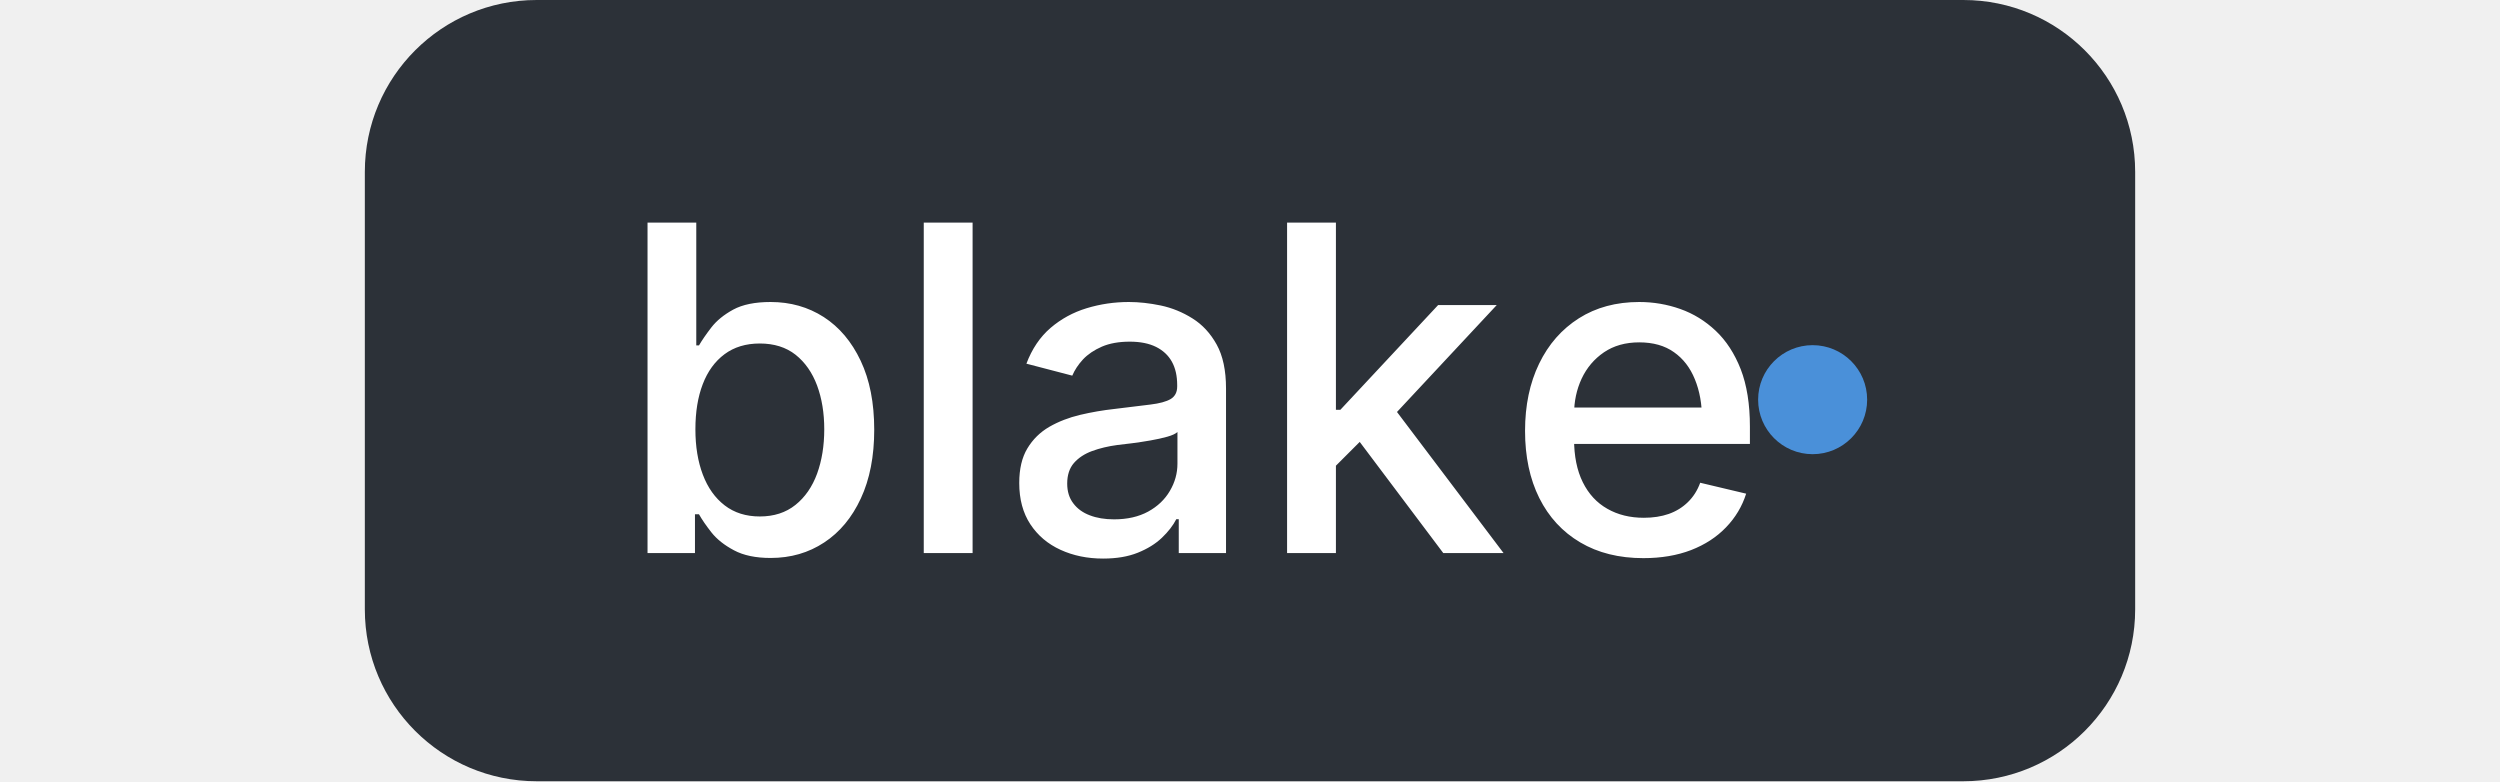
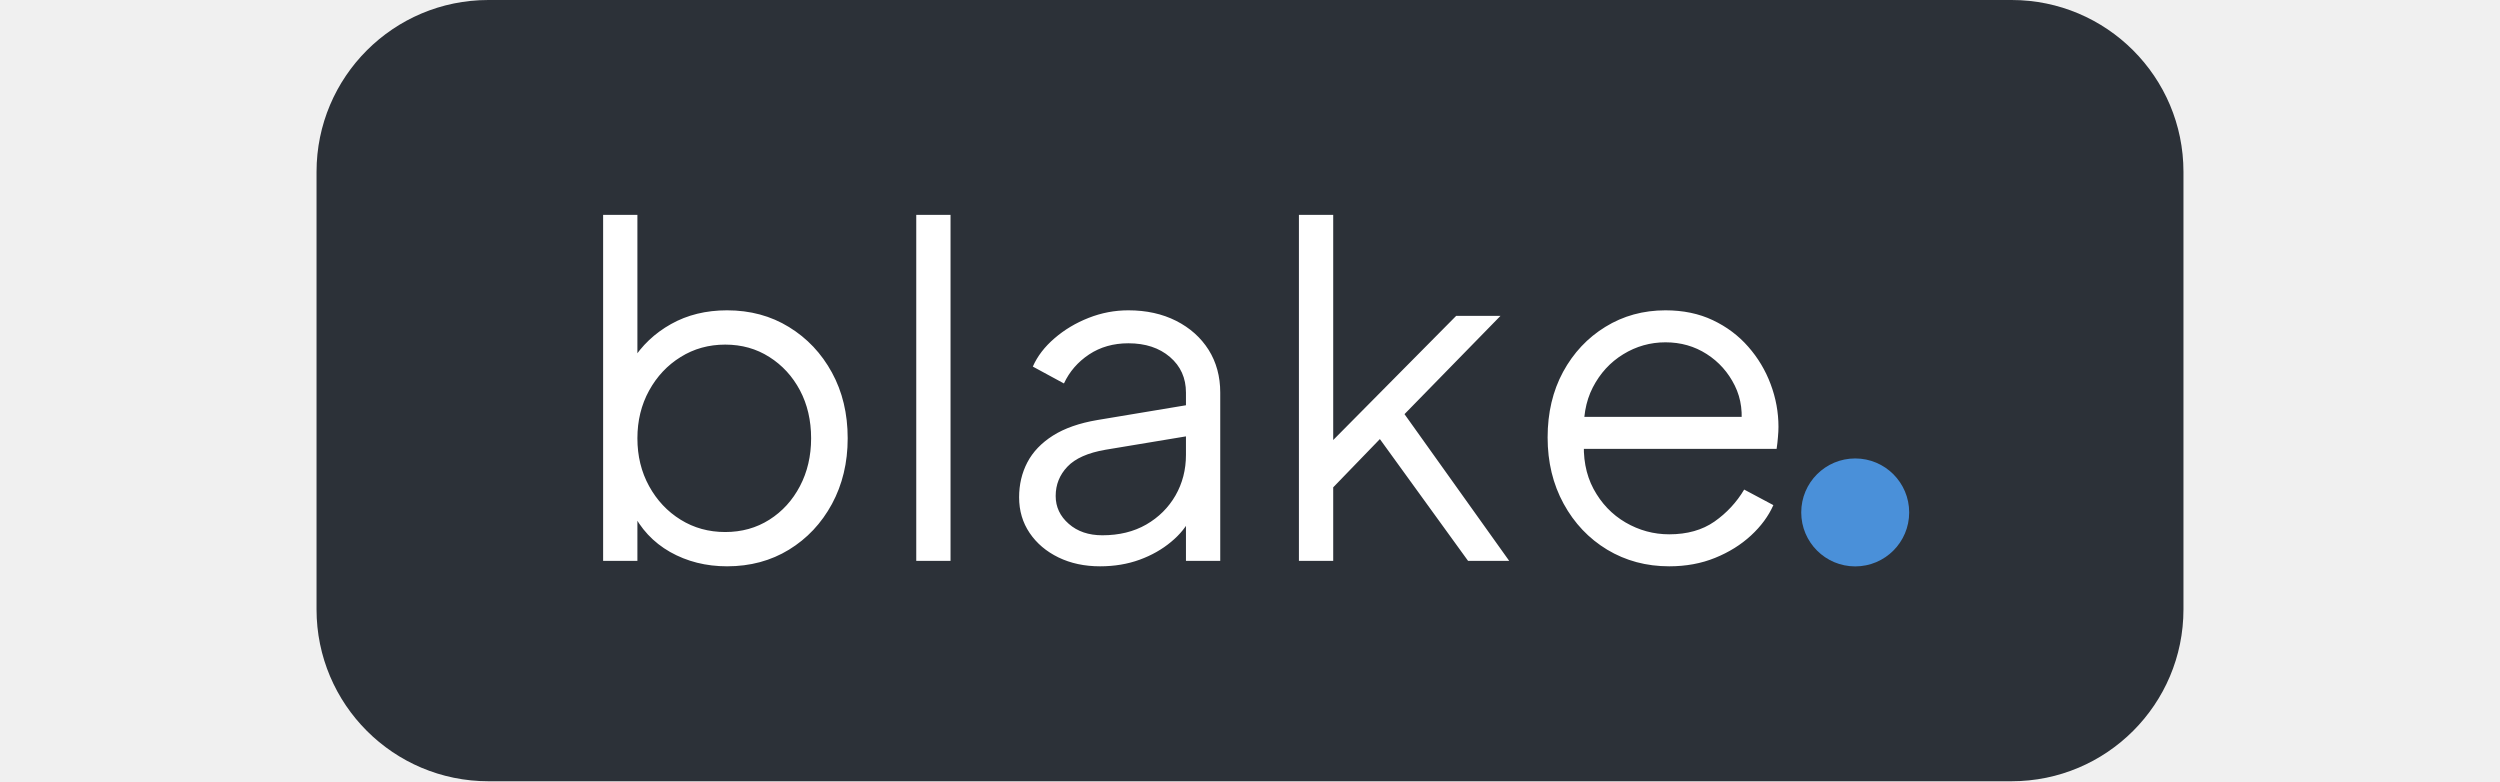
- <svg xmlns="http://www.w3.org/2000/svg" width="512" height="160" viewBox="0 0 202.65 89.43" fill="none" role="img" aria-labelledby="title desc">
-   <rect width="202.65" height="89.43" rx="19.67" fill="#2C3138" />
-   <g transform="translate(28.60, 63.31)">
-     <path d="M17.85 0.56Q15.29 0.56 13.65-0.32Q12.01-1.19 11.08-2.36Q10.16-3.53 9.65-4.44L9.19-4.44L9.19 0L3.76 0L3.76-37.83L9.34-37.83L9.34-23.77L9.65-23.77Q10.16-24.65 11.06-25.82Q11.96-26.99 13.57-27.87Q15.18-28.74 17.85-28.74Q21.25-28.74 23.93-27.02Q26.61-25.29 28.16-22.01Q29.71-18.74 29.71-14.12Q29.71-9.55 28.18-6.26Q26.66-2.97 23.98-1.21Q21.30 0.56 17.85 0.56M16.61-4.19Q19.04-4.19 20.69-5.51Q22.34-6.83 23.17-9.09Q23.99-11.35 23.99-14.17Q23.99-16.96 23.17-19.18Q22.34-21.40 20.71-22.70Q19.07-23.99 16.61-23.99Q14.22-23.99 12.57-22.76Q10.92-21.53 10.08-19.33Q9.24-17.14 9.24-14.17Q9.24-11.22 10.09-8.98Q10.94-6.73 12.59-5.46Q14.24-4.19 16.61-4.19 M35.38-37.83L40.97-37.83L40.97 0L35.38 0 M55.91 0.63Q53.22 0.63 51.04-0.37Q48.85-1.37 47.58-3.30Q46.31-5.23 46.31-8.02Q46.31-10.44 47.24-11.98Q48.17-13.53 49.75-14.45Q51.34-15.36 53.28-15.82Q55.23-16.28 57.23-16.50Q59.75-16.81 61.32-17Q62.89-17.19 63.64-17.63Q64.39-18.08 64.39-19.07L64.39-19.22Q64.39-20.82 63.78-21.91Q63.17-23 61.97-23.60Q60.76-24.20 58.96-24.20Q57.10-24.20 55.77-23.63Q54.44-23.05 53.61-22.17Q52.79-21.28 52.38-20.31L47.13-21.68Q48.09-24.22 49.89-25.77Q51.70-27.32 54.03-28.03Q56.37-28.74 58.86-28.74Q60.58-28.74 62.51-28.34Q64.44-27.93 66.14-26.86Q67.84-25.80 68.91-23.87Q69.98-21.94 69.98-18.84L69.98 0L64.57 0L64.57-3.88L64.29-3.88Q63.73-2.79 62.64-1.75Q61.55-0.71 59.88-0.04Q58.22 0.63 55.91 0.63M57.16-3.86Q59.44-3.86 61.07-4.75Q62.69-5.64 63.55-7.11Q64.42-8.58 64.42-10.23L64.42-13.86Q64.11-13.56 63.26-13.32Q62.41-13.08 61.32-12.89Q60.23-12.70 59.21-12.57Q58.20-12.44 57.54-12.37Q55.96-12.16 54.65-11.68Q53.35-11.20 52.57-10.31Q51.80-9.42 51.80-7.95Q51.80-6.60 52.50-5.69Q53.19-4.77 54.39-4.32Q55.58-3.86 57.16-3.86 M87.21-14.65L82.13-9.57L82.13-16.40L83.07-16.40L94.26-28.39L100.97-28.39L88.15-14.65L87.21-14.65M82.56 0L76.97 0L76.97-37.83L82.56-37.83L82.56 0M101.75 0L94.85 0L84.77-13.41L88.63-17.37 M117.76 0.58Q113.57 0.58 110.53-1.22Q107.48-3.02 105.84-6.30Q104.21-9.57 104.21-13.99Q104.21-18.36 105.82-21.68Q107.43-25.01 110.38-26.88Q113.32-28.74 117.28-28.74Q119.72-28.74 121.98-27.94Q124.24-27.14 126.04-25.44Q127.84-23.74 128.90-21.04Q129.95-18.33 129.95-14.47L129.95-12.49L107.33-12.49L107.33-16.66L127.08-16.66L124.47-15.29Q124.47-17.90 123.65-19.89Q122.84-21.89 121.25-23Q119.67-24.12 117.28-24.12Q114.92-24.12 113.24-22.98Q111.57-21.84 110.69-19.97Q109.82-18.10 109.82-15.89L109.82-13.05Q109.82-10.13 110.82-8.11Q111.82-6.09 113.63-5.07Q115.43-4.04 117.81-4.04Q119.39-4.04 120.66-4.48Q121.93-4.93 122.85-5.83Q123.78-6.73 124.26-8.05L129.52-6.80Q128.83-4.62 127.22-2.95Q125.61-1.27 123.21-0.34Q120.81 0.58 117.76 0.58" fill="#FFFFFF" />
-     <circle cx="137.13" cy="-17.56" r="6.24" fill="#4A90D9" />
+ <svg xmlns="http://www.w3.org/2000/svg" width="512" height="160" viewBox="0 0 212.37 88.87" fill="none" role="img" aria-labelledby="title desc">
+   <rect width="212.37" height="88.87" rx="19.55" fill="#2C3138" />
+   <g transform="translate(28.60, 63.80)">
+     <path d="M18.10 0.62Q14.51 0.62 11.62-1.01Q8.74-2.65 7.28-5.67L7.90-6.24L7.90 0L4 0L4-39.36L7.90-39.36L7.90-21.63L7.28-22.72Q8.94-25.38 11.73-26.94Q14.51-28.50 18.10-28.50Q22.05-28.50 25.14-26.60Q28.24-24.70 30.03-21.42Q31.82-18.15 31.82-13.94Q31.82-9.78 30.03-6.47Q28.24-3.17 25.14-1.27Q22.05 0.62 18.10 0.62M17.89-3.28Q20.70-3.28 22.91-4.68Q25.12-6.08 26.39-8.50Q27.66-10.92 27.66-13.94Q27.66-17 26.39-19.40Q25.12-21.79 22.91-23.19Q20.70-24.60 17.89-24.60Q15.08-24.60 12.82-23.19Q10.56-21.79 9.23-19.37Q7.90-16.95 7.90-13.94Q7.90-10.92 9.23-8.50Q10.56-6.08 12.82-4.68Q15.08-3.28 17.89-3.28 M43.52 0L39.62 0L39.62-39.36L43.52-39.36 M60.53 0.62Q57.88 0.62 55.80-0.39Q53.72-1.40 52.52-3.17Q51.32-4.94 51.32-7.23Q51.32-9.41 52.26-11.21Q53.20-13 55.17-14.25Q57.15-15.50 60.22-16.02L71.14-17.84L71.14-14.30L61.15-12.64Q58.14-12.12 56.81-10.71Q55.48-9.31 55.48-7.38Q55.48-5.51 56.97-4.21Q58.45-2.91 60.79-2.91Q63.65-2.91 65.78-4.13Q67.91-5.36 69.11-7.44Q70.30-9.52 70.30-12.06L70.30-19.14Q70.30-21.63 68.48-23.19Q66.66-24.75 63.75-24.75Q61.20-24.75 59.28-23.48Q57.36-22.20 56.42-20.18L52.88-22.10Q53.66-23.87 55.35-25.32Q57.04-26.78 59.23-27.64Q61.41-28.50 63.75-28.50Q66.82-28.50 69.19-27.30Q71.55-26.10 72.88-24Q74.20-21.89 74.20-19.14L74.20 0L70.30 0L70.30-5.56L70.88-4.99Q70.15-3.43 68.61-2.16Q67.08-0.88 65.03-0.13Q62.97 0.62 60.53 0.62 M87.05 0L83.15 0L83.15-39.36L87.05-39.36L87.05-11.80L85.38-12.06L101.04-27.87L106.08-27.87L95.16-16.69L107.07 0L102.39 0L91.21-15.44L93.70-15.24L85.75-7.02L87.05-10.24 M125.27 0.62Q121.37 0.62 118.22-1.27Q115.08-3.17 113.26-6.50Q111.44-9.83 111.44-14.04Q111.44-18.25 113.20-21.50Q114.97-24.75 118.01-26.62Q121.06-28.50 124.85-28.50Q127.87-28.50 130.23-27.38Q132.60-26.26 134.26-24.36Q135.93-22.46 136.81-20.10Q137.70-17.73 137.70-15.24Q137.70-14.72 137.64-14.07Q137.59-13.42 137.49-12.74L113.93-12.74L113.93-16.38L135.25-16.38L133.38-14.82Q133.85-17.68 132.73-19.94Q131.61-22.20 129.53-23.53Q127.45-24.86 124.85-24.86Q122.25-24.86 120.04-23.50Q117.83-22.15 116.58-19.73Q115.34-17.32 115.60-13.99Q115.34-10.66 116.66-8.19Q117.99-5.72 120.30-4.37Q122.62-3.02 125.27-3.02Q128.34-3.02 130.42-4.47Q132.50-5.93 133.80-8.11L137.12-6.34Q136.29-4.47 134.58-2.89Q132.86-1.30 130.49-0.34Q128.13 0.62 125.27 0.62" fill="#FFFFFF" />
+     <circle cx="146.43" cy="-5.51" r="6.14" fill="#4A90D9" />
  </g>
</svg>
